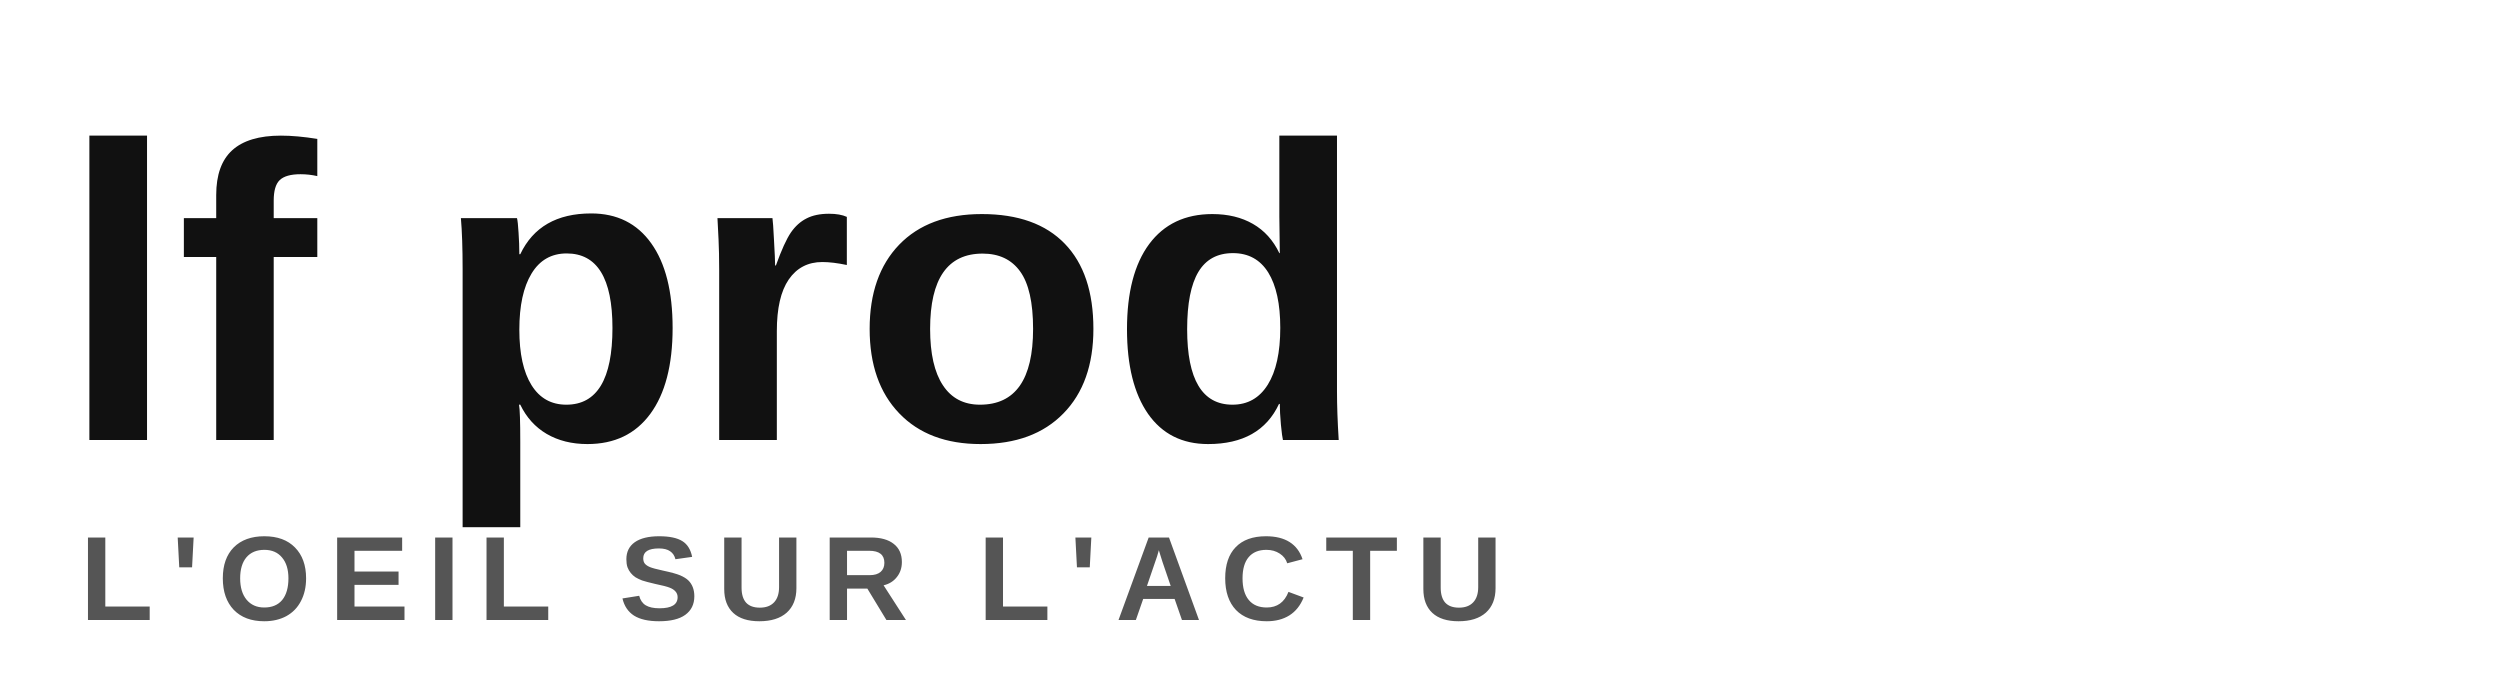
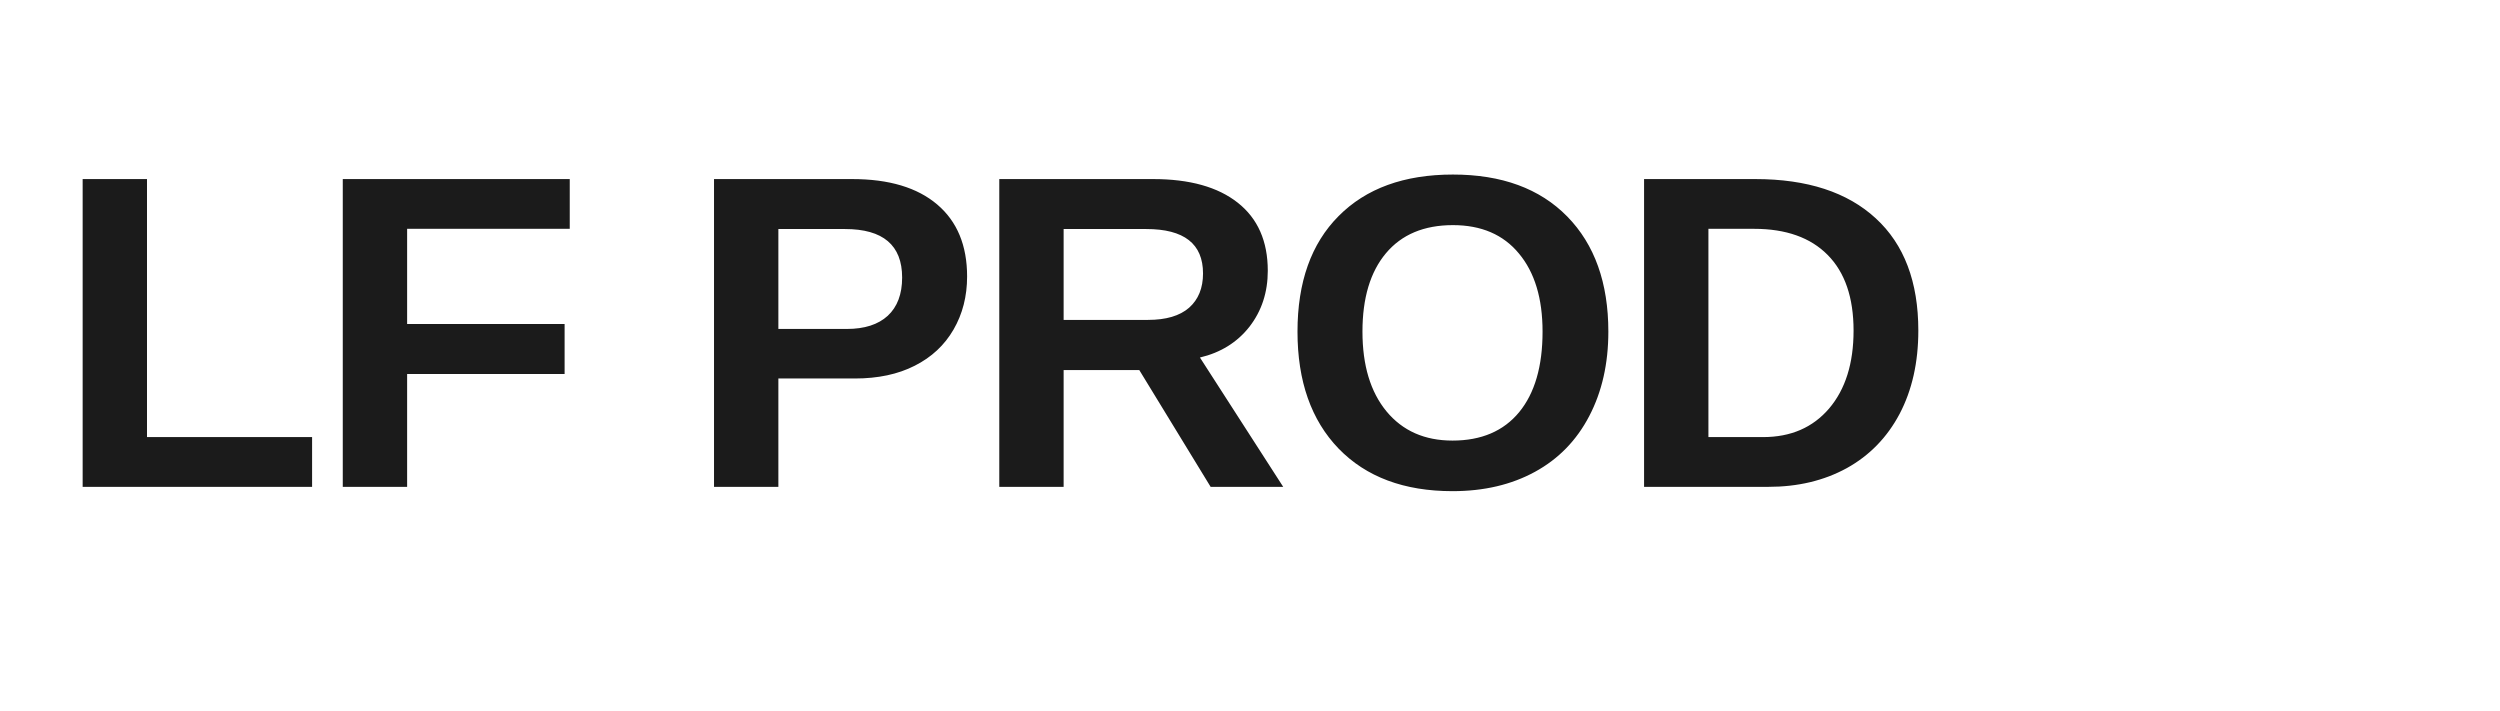
- <svg xmlns="http://www.w3.org/2000/svg" viewBox="0 0 250 70" role="img" aria-label="LF Prod">
-   <text x="6" y="44" font-family="Arial, Helvetica, sans-serif" font-size="42" font-weight="900" fill="#111">lf prod</text>
-   <text x="8" y="62" font-family="Arial, Helvetica, sans-serif" font-size="12" font-weight="700" letter-spacing="1.8" fill="#555">L'OEIL SUR L'ACTU</text>
+ <svg xmlns="http://www.w3.org/2000/svg" viewBox="0 0 190 54" role="img" aria-label="LF Prod">
+   <text x="4" y="37" font-family="Arial,Helvetica,sans-serif" font-size="34" font-weight="800" letter-spacing="-1" fill="#1b1b1b">LF PROD</text>
</svg>
